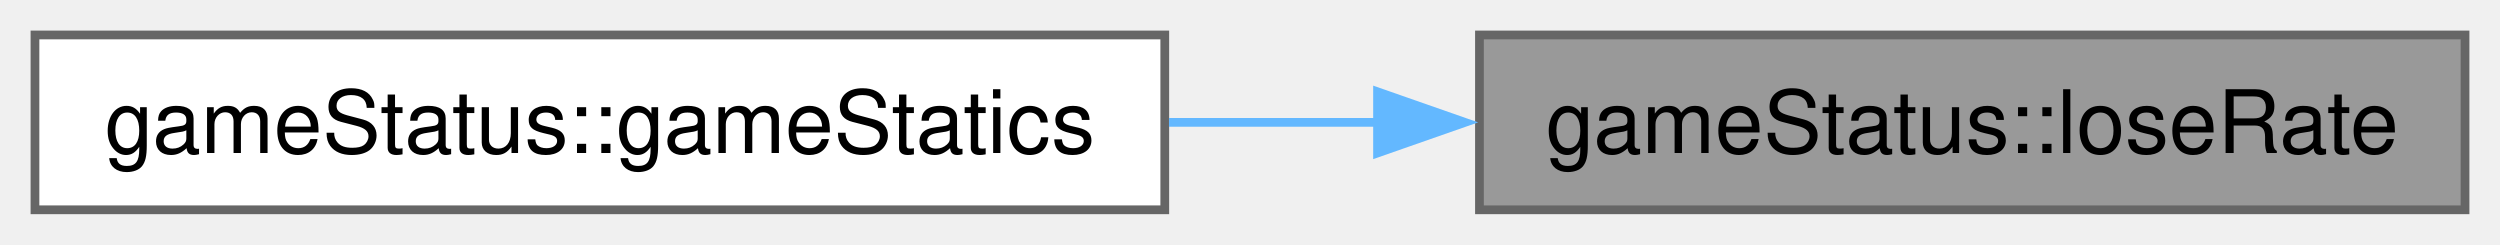
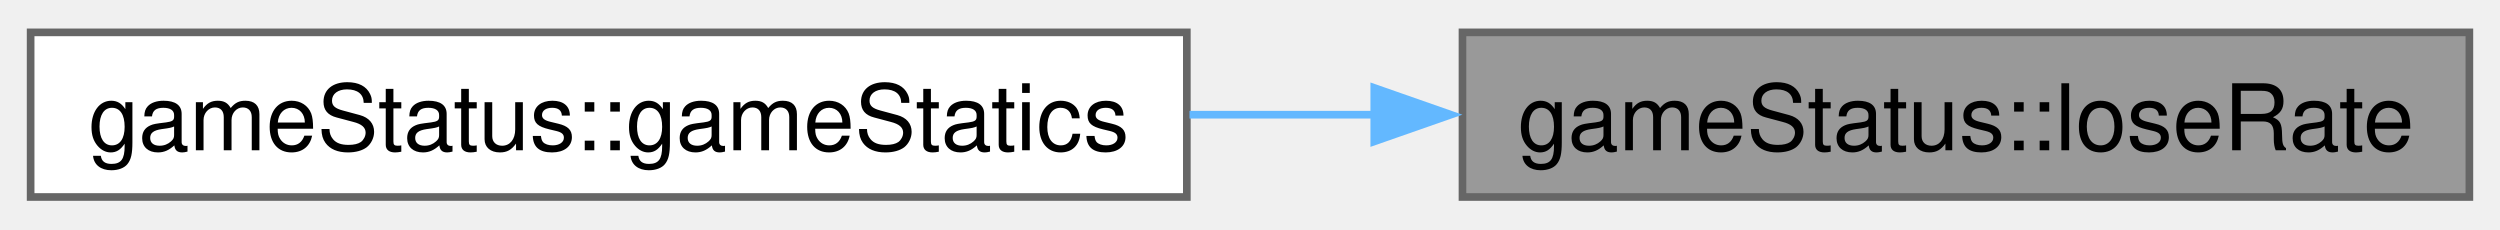
- <svg xmlns="http://www.w3.org/2000/svg" xmlns:xlink="http://www.w3.org/1999/xlink" width="286pt" height="28pt" viewBox="0.00 0.00 286.00 28.00">
-   <g id="graph0" class="graph" transform="scale(1 1) rotate(0) translate(4 24)">
+ <svg xmlns="http://www.w3.org/2000/svg" xmlns:xlink="http://www.w3.org/1999/xlink" width="327pt" height="30pt" viewBox="0.00 0.00 326.50 29.50">
+   <g id="graph0" class="graph" transform="scale(1 1) rotate(0) translate(4 25.5)">
    <g id="Node000001" class="node">
      <g id="a_Node000001">
        <a xlink:title="Lose Rate at this game.">
-           <polygon fill="#999999" stroke="#666666" points="278,-20 165.25,-20 165.25,0 278,0 278,-20" />
-           <text text-anchor="middle" x="221.62" y="-6.5" font-family="Helvetica,sans-Serif" font-size="10.00">gameStatus::loseRate</text>
+           <polygon fill="#999999" stroke="#666666" points="318.5,-21.5 187,-21.5 187,0 318.5,0 318.5,-21.5" />
+           <text text-anchor="middle" x="252.75" y="-6.1" font-family="Helvetica,sans-Serif" font-size="12.00">gameStatus::loseRate</text>
        </a>
      </g>
    </g>
    <g id="Node000002" class="node">
      <g id="a_Node000002">
        <a xlink:href="$classgame_status.html#a71623837b142fe48a567a2baad302cbf" xlink:title="Show in the console the statics of the player in this game.">
-           <polygon fill="white" stroke="#666666" points="129.25,-20 0,-20 0,0 129.25,0 129.25,-20" />
-           <text text-anchor="middle" x="64.62" y="-6.5" font-family="Helvetica,sans-Serif" font-size="10.00">gameStatus::gameStatics</text>
+           <polygon fill="white" stroke="#666666" points="151,-21.5 0,-21.5 0,0 151,0 151,-21.5" />
+           <text text-anchor="middle" x="75.5" y="-6.1" font-family="Helvetica,sans-Serif" font-size="12.00">gameStatus::gameStatics</text>
        </a>
      </g>
    </g>
    <g id="edge2_Node000001_Node000002" class="edge">
      <g id="a_edge2_Node000001_Node000002">
        <a xlink:title=" ">
-           <path fill="none" stroke="#63b8ff" d="M153.63,-10C145.7,-10 137.62,-10 129.73,-10" />
-           <polygon fill="#63b8ff" stroke="#63b8ff" points="153.59,-13.5 163.59,-10 153.59,-6.5 153.59,-13.5" />
+           <path fill="none" stroke="#63b8ff" d="M175.69,-10.75C167.62,-10.75 159.41,-10.75 151.35,-10.75" />
+           <polygon fill="#63b8ff" stroke="#63b8ff" points="175.48,-14.25 185.48,-10.75 175.48,-7.25 175.48,-14.25" />
        </a>
      </g>
    </g>
  </g>
</svg>
